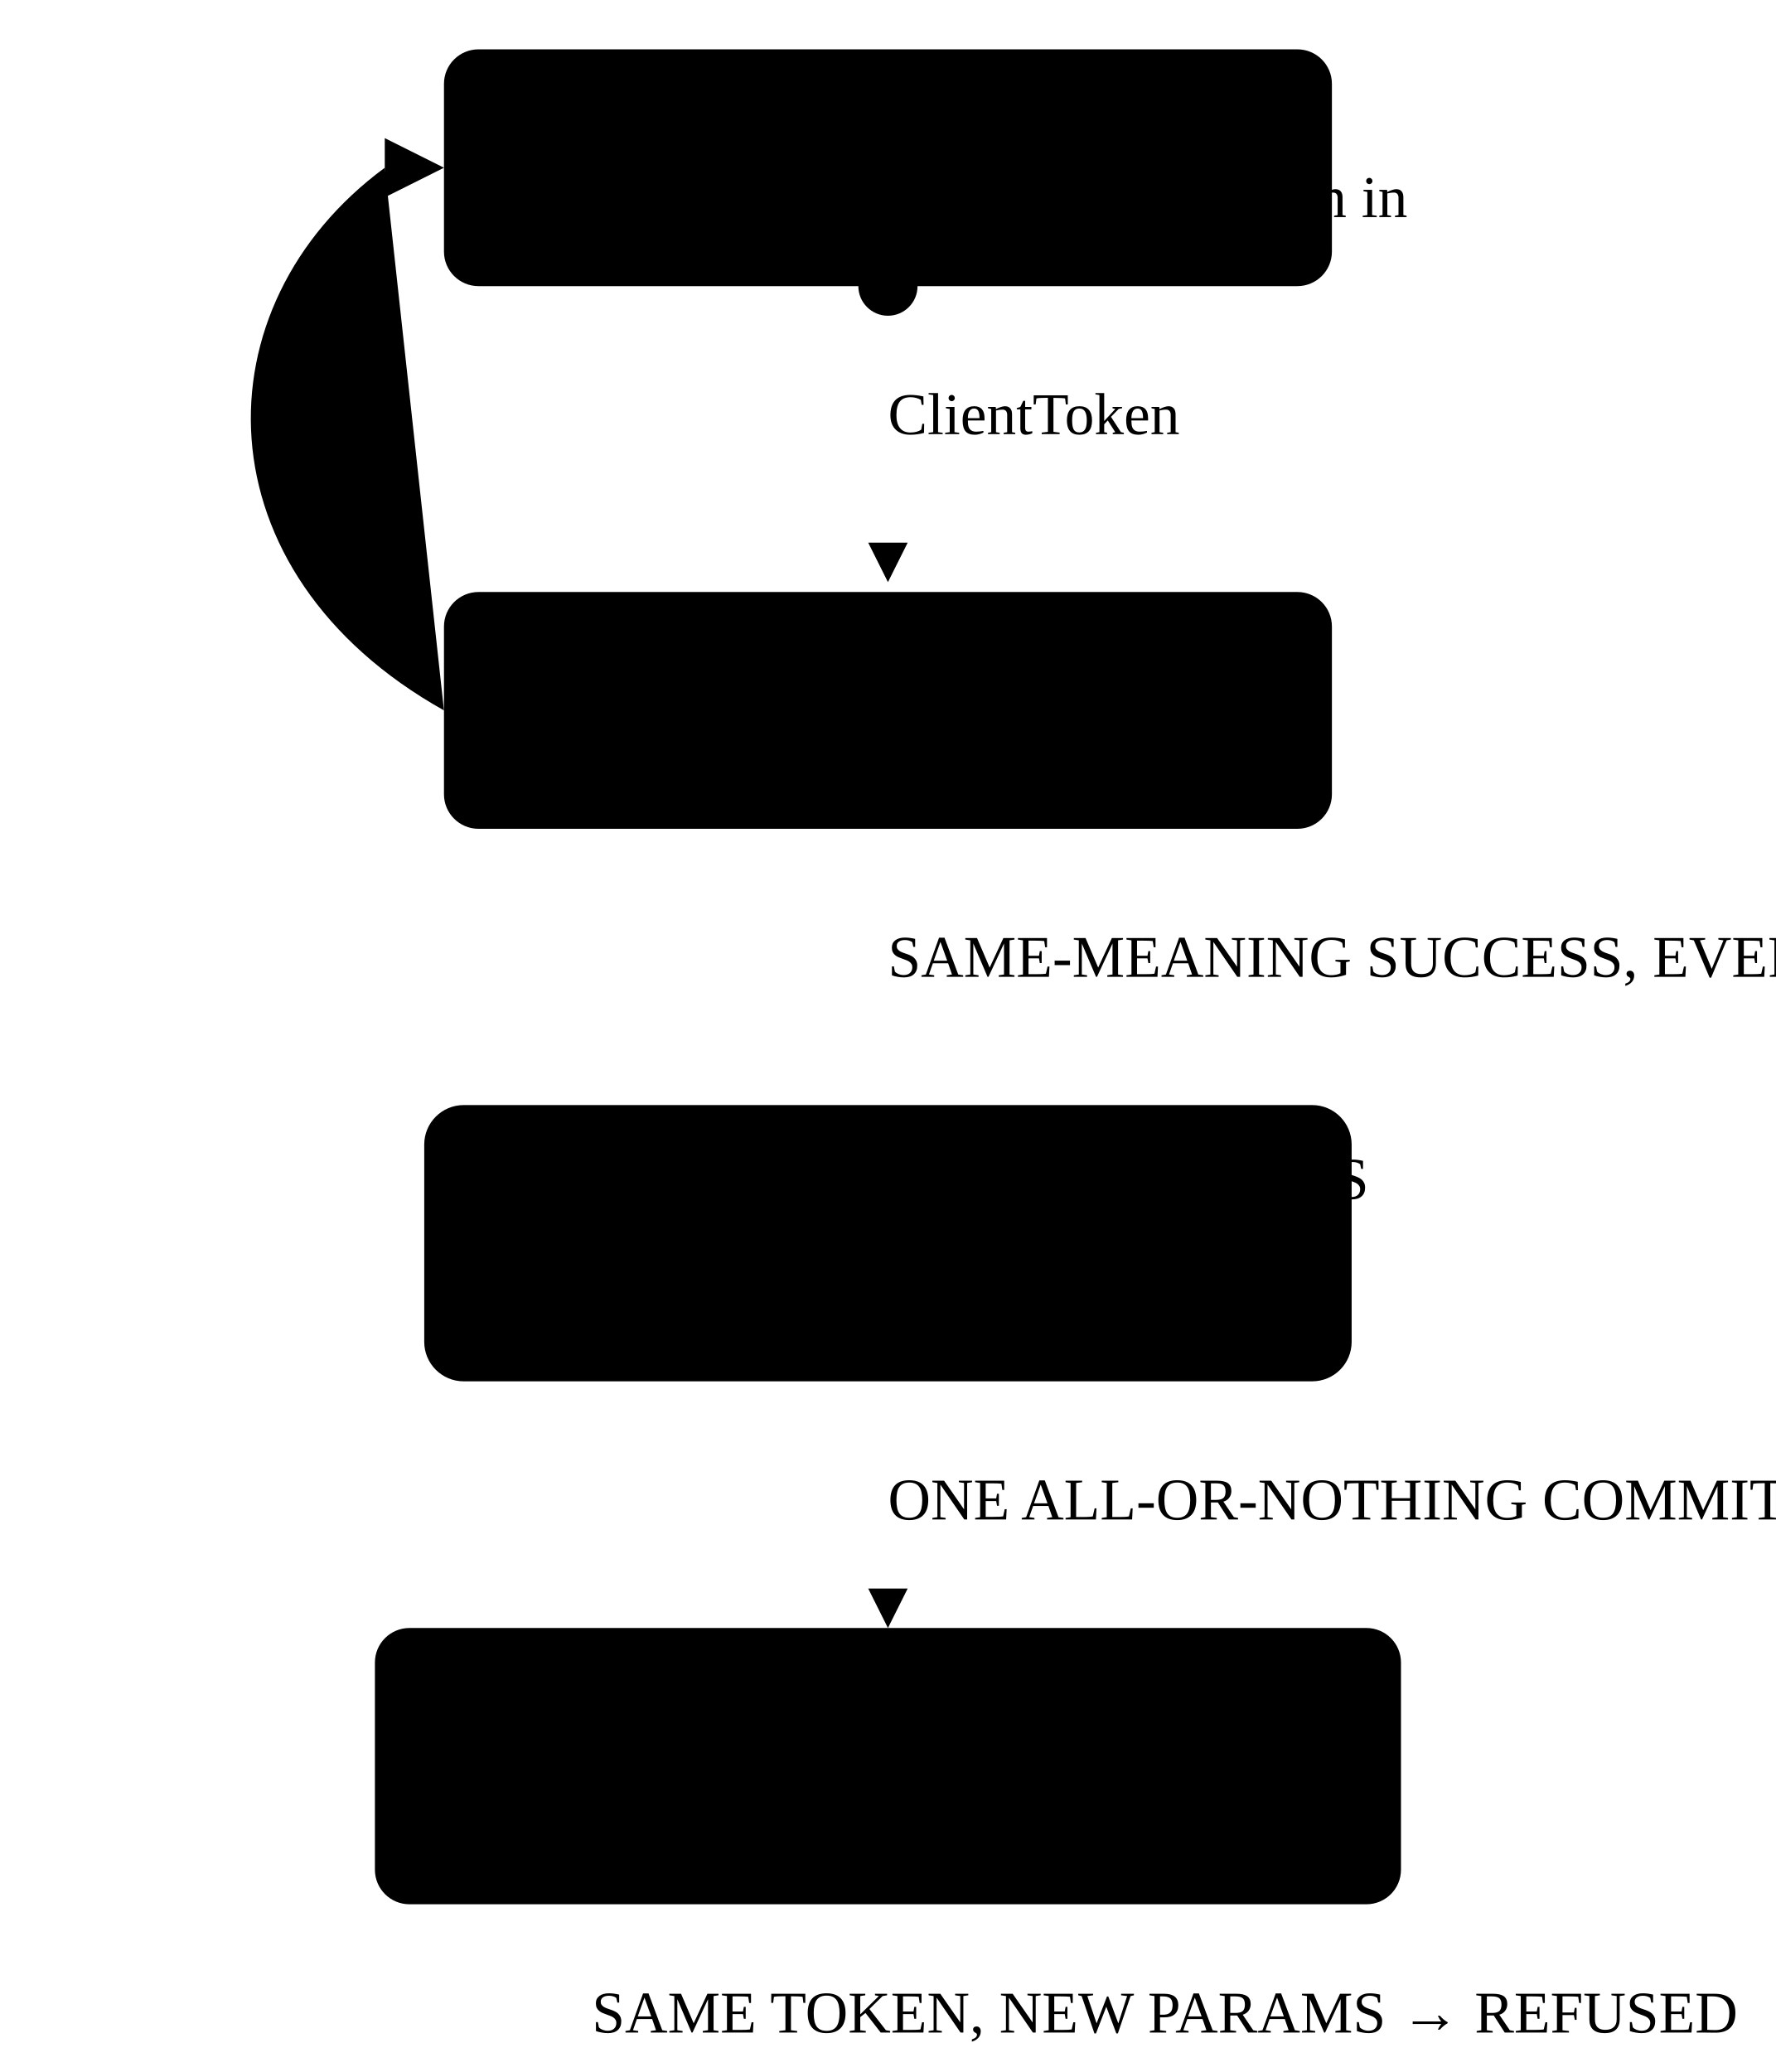
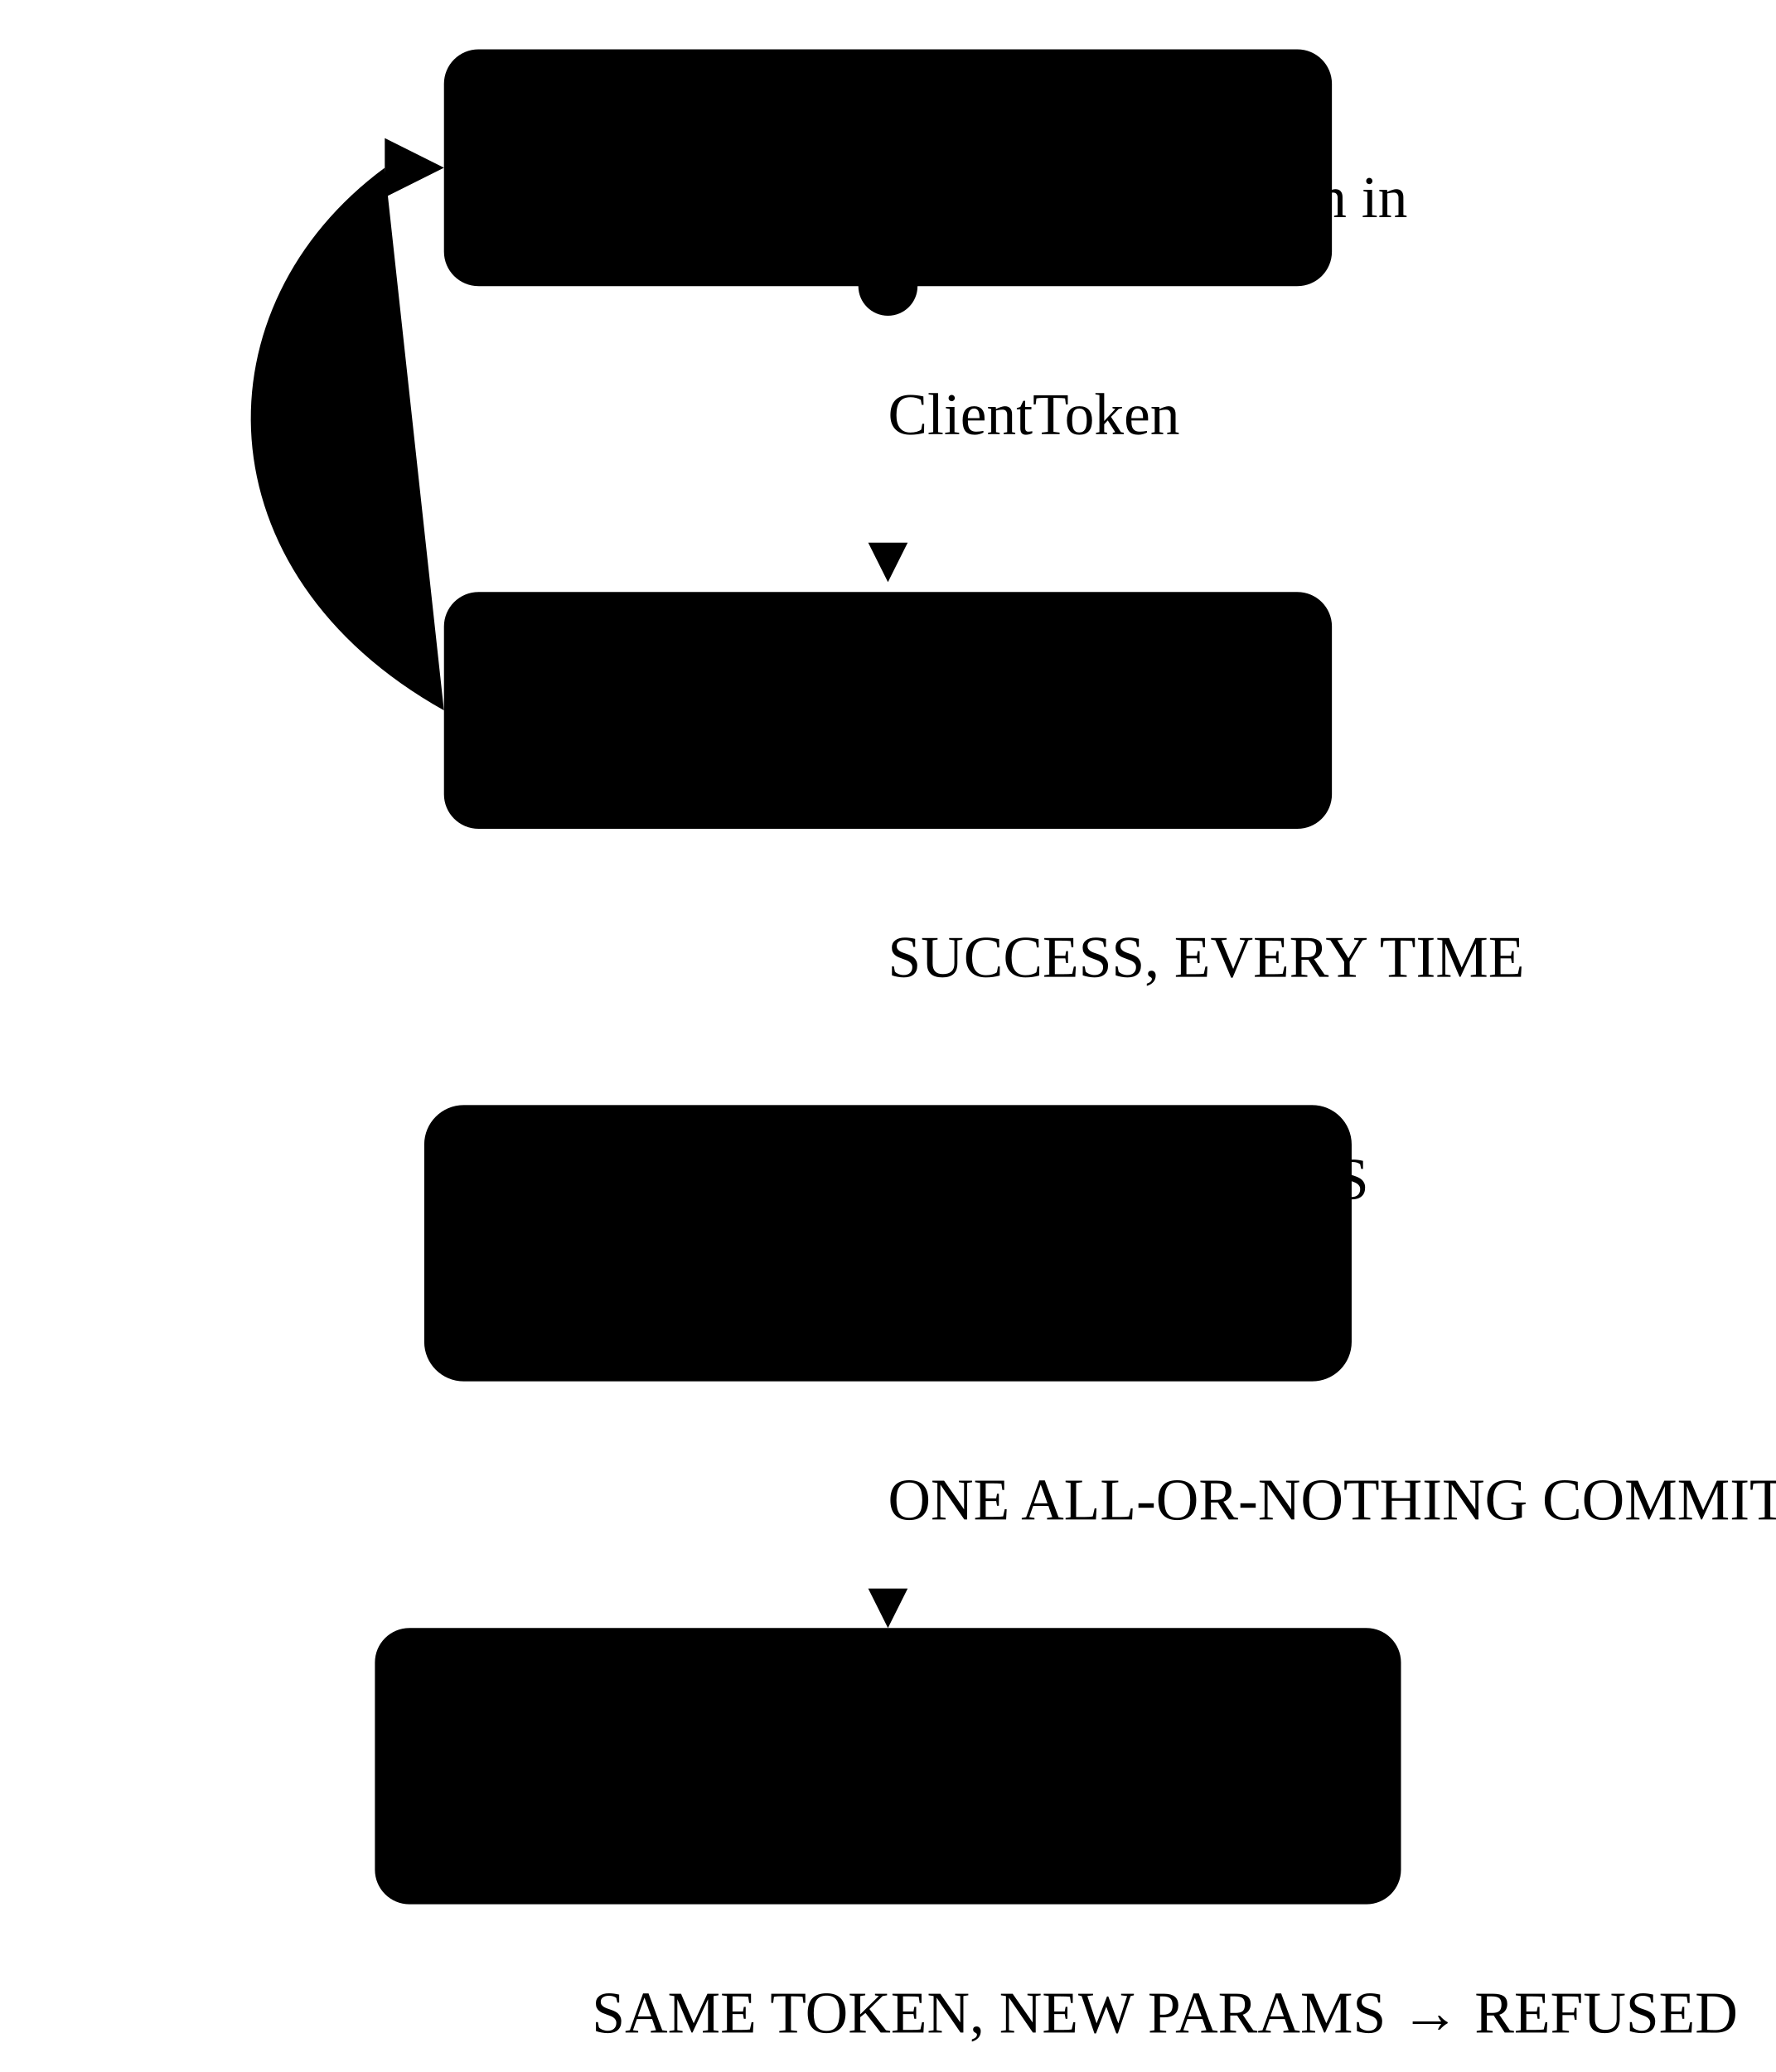
- <svg xmlns="http://www.w3.org/2000/svg" class="anat anat-v" viewBox="0 0 360 420" role="img" aria-label="AWS: ClientToken from the caller or its SDK, token and changes saved in one all-or-nothing commit, retries get a same-meaning success. A reused token with changed parameters is refused">
+ <svg xmlns="http://www.w3.org/2000/svg" class="anat anat-v" viewBox="0 0 360 420" role="img" aria-label="AWS: ClientToken from the caller or its SDK, token and changes saved in one all-or-nothing commit, retries get a success every time. A reused token with changed parameters is refused">
  <path class="replay" d="M 90 144 C 40 116, 40 62, 78 34" />
  <polygon class="rhead" points="90,34 78,28 78,40" />
  <rect class="node" x="90" y="10" width="180" height="48" rx="7" />
  <text class="nlabel" x="180" y="30">CALLER / SDK</text>
  <text class="nsub" x="180" y="44">SDK fills the token in</text>
  <circle class="keydot" cx="180" cy="58" r="6" />
  <line class="arrow" x1="180" y1="66" x2="180" y2="79" />
  <line class="arrow" x1="180" y1="97" x2="180" y2="110" />
  <polygon class="ahead" points="180,118 176,110 184,110" />
  <text class="alabel" x="180" y="88">ClientToken</text>
  <rect class="node" x="90" y="120" width="180" height="48" rx="7" />
  <text class="nlabel" x="180" y="148">EC2</text>
  <line class="drop" x1="180" y1="168" x2="180" y2="188" />
  <line class="drop" x1="180" y1="210" x2="180" y2="218" />
-   <text class="rlabel" x="180" y="198">SAME-MEANING SUCCESS, EVERY TIME</text>
+   <text class="rlabel" x="180" y="198">SUCCESS, EVERY TIME</text>
  <rect class="acid" x="86" y="224" width="188" height="56" rx="8" />
  <rect class="state" x="94" y="230" width="164" height="20" rx="5" />
  <text class="slabel" x="176" y="243">TOKEN + PARAMS</text>
  <rect class="state" x="94" y="254" width="164" height="20" rx="5" />
  <text class="slabel" x="176" y="267">THE CHANGES</text>
  <line class="arrow" x1="180" y1="280" x2="180" y2="296" />
  <line class="arrow" x1="180" y1="316" x2="180" y2="322" />
  <polygon class="ahead" points="180,330 176,322 184,322" />
  <text class="alabel" x="180" y="308">ONE ALL-OR-NOTHING COMMIT</text>
  <rect class="node" x="76" y="330" width="208" height="56" rx="7" />
  <text class="nlabel" x="180" y="362">INSTANCE</text>
  <line class="bx" x1="100" y1="402" x2="112" y2="414" />
  <line class="bx" x1="112" y1="402" x2="100" y2="414" />
  <text class="blabel" x="120" y="412">SAME TOKEN, NEW PARAMS → REFUSED</text>
</svg>
